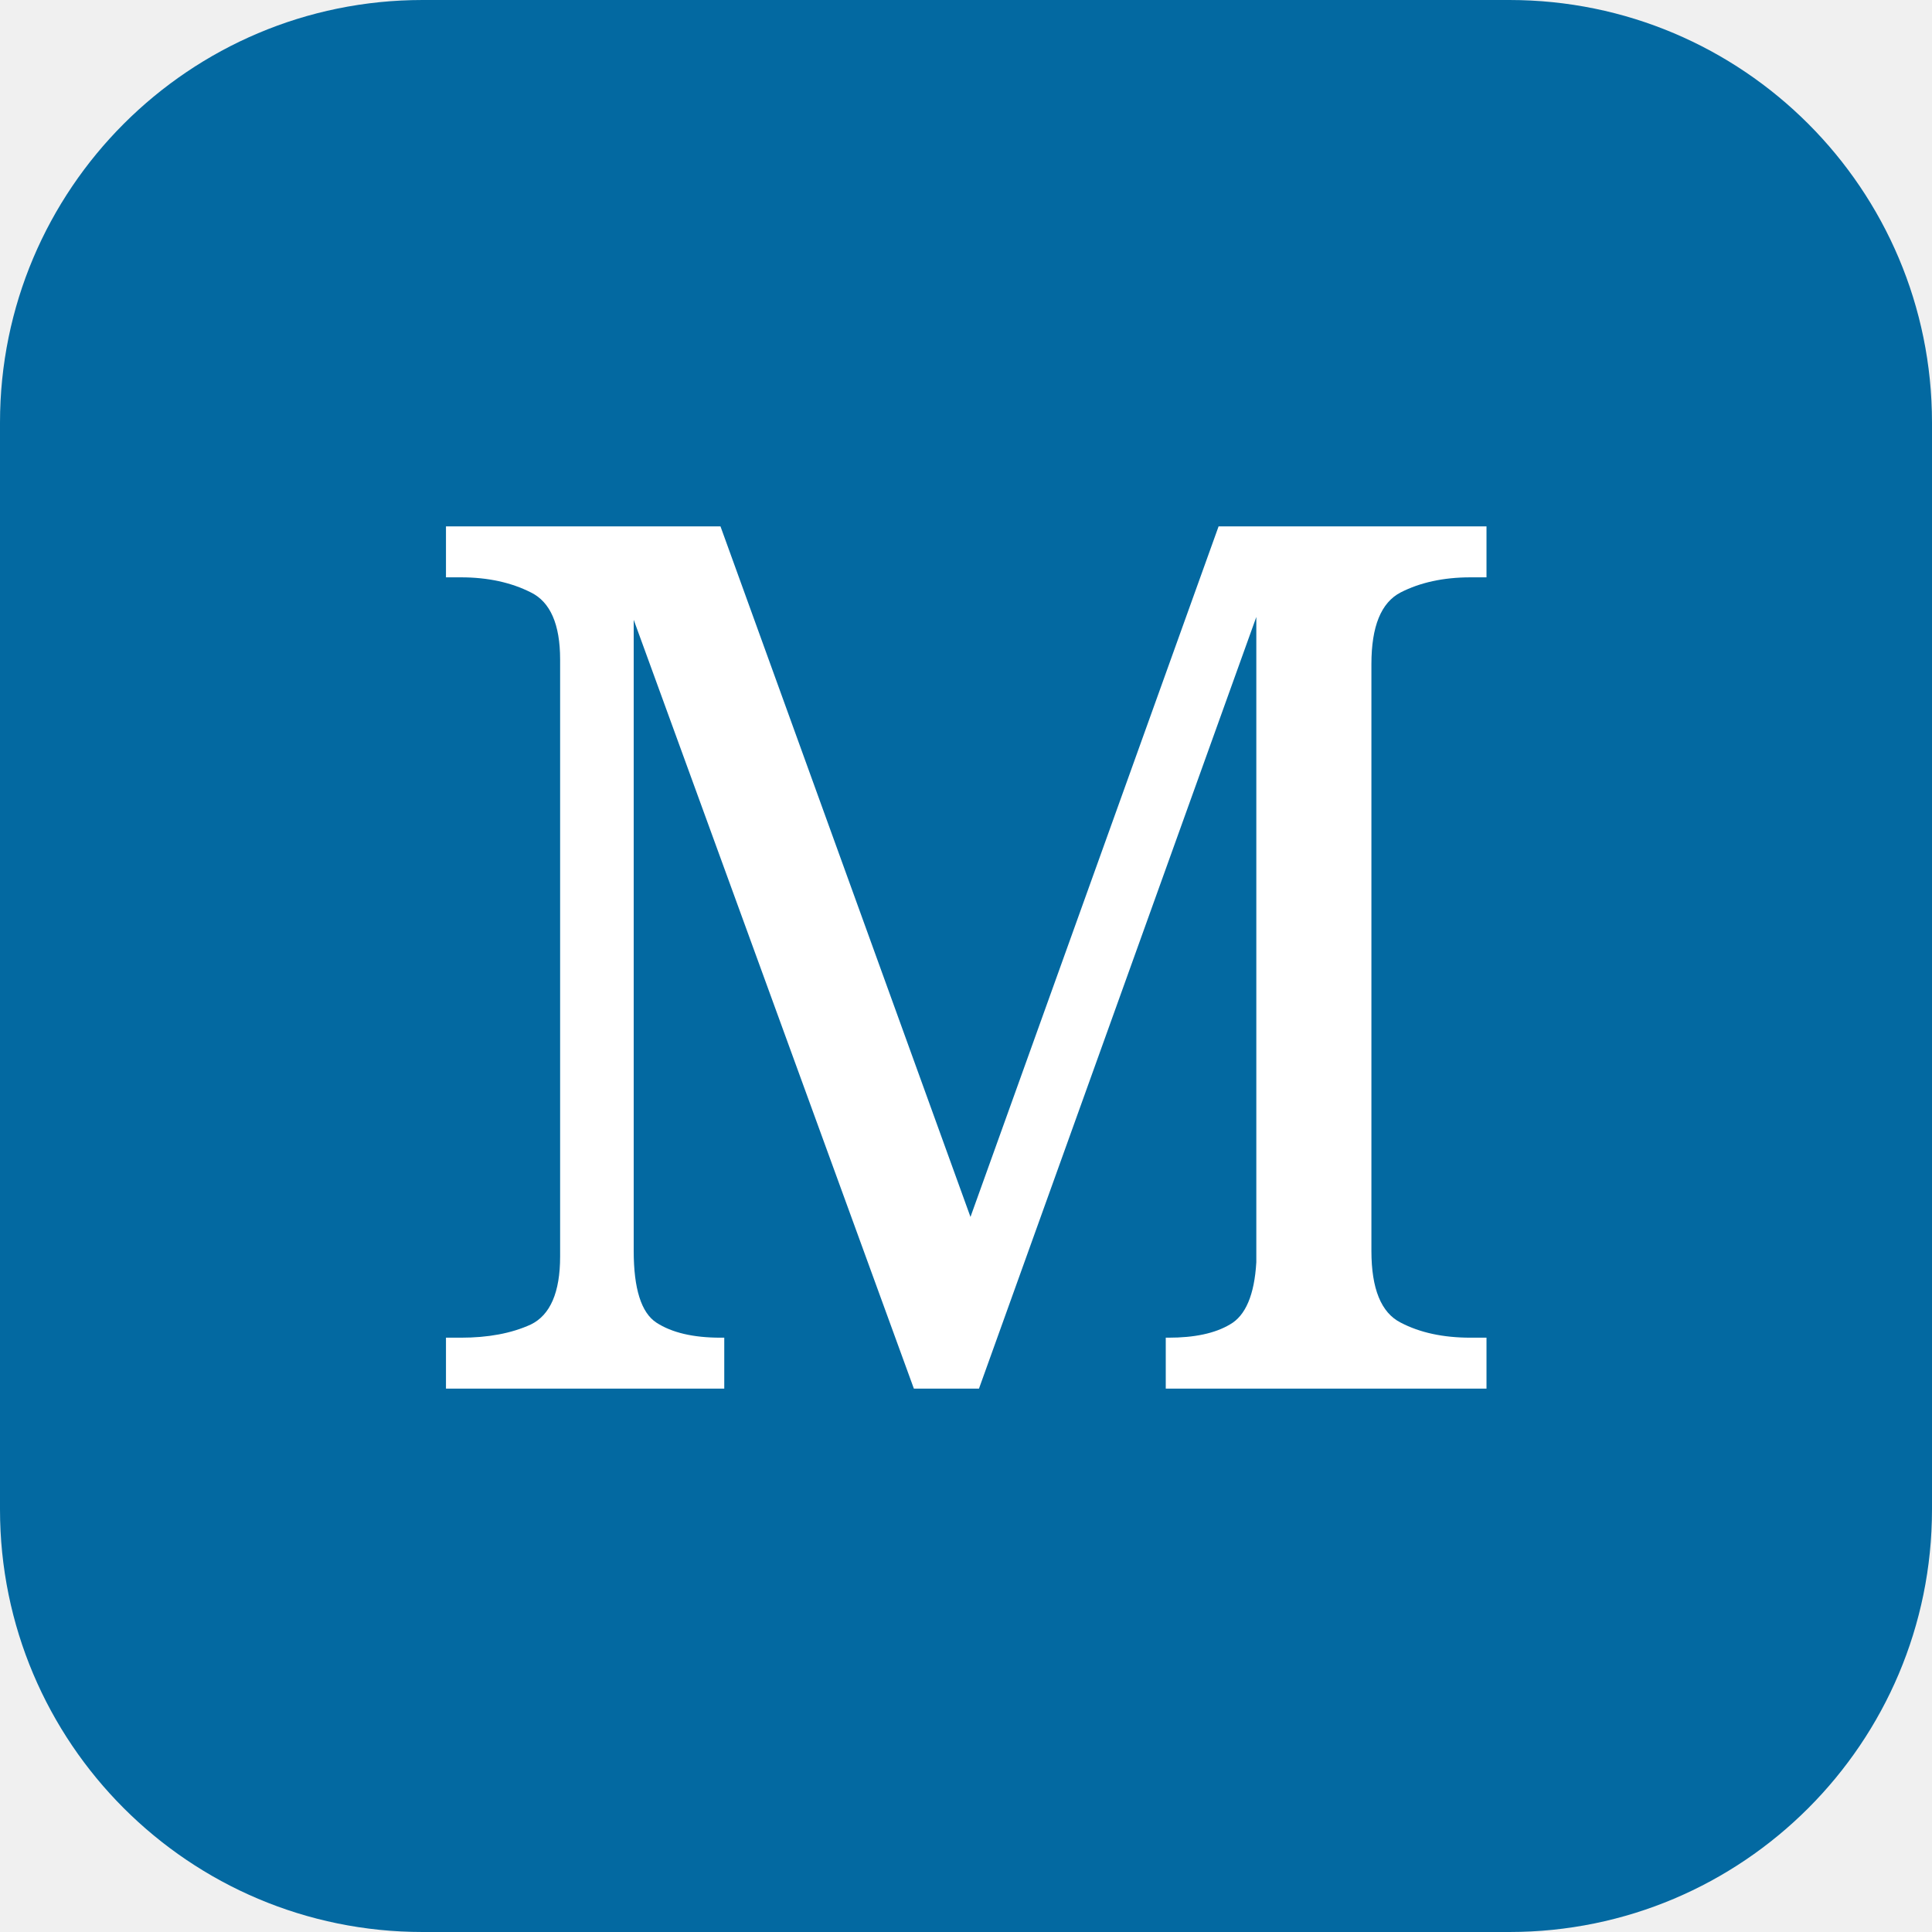
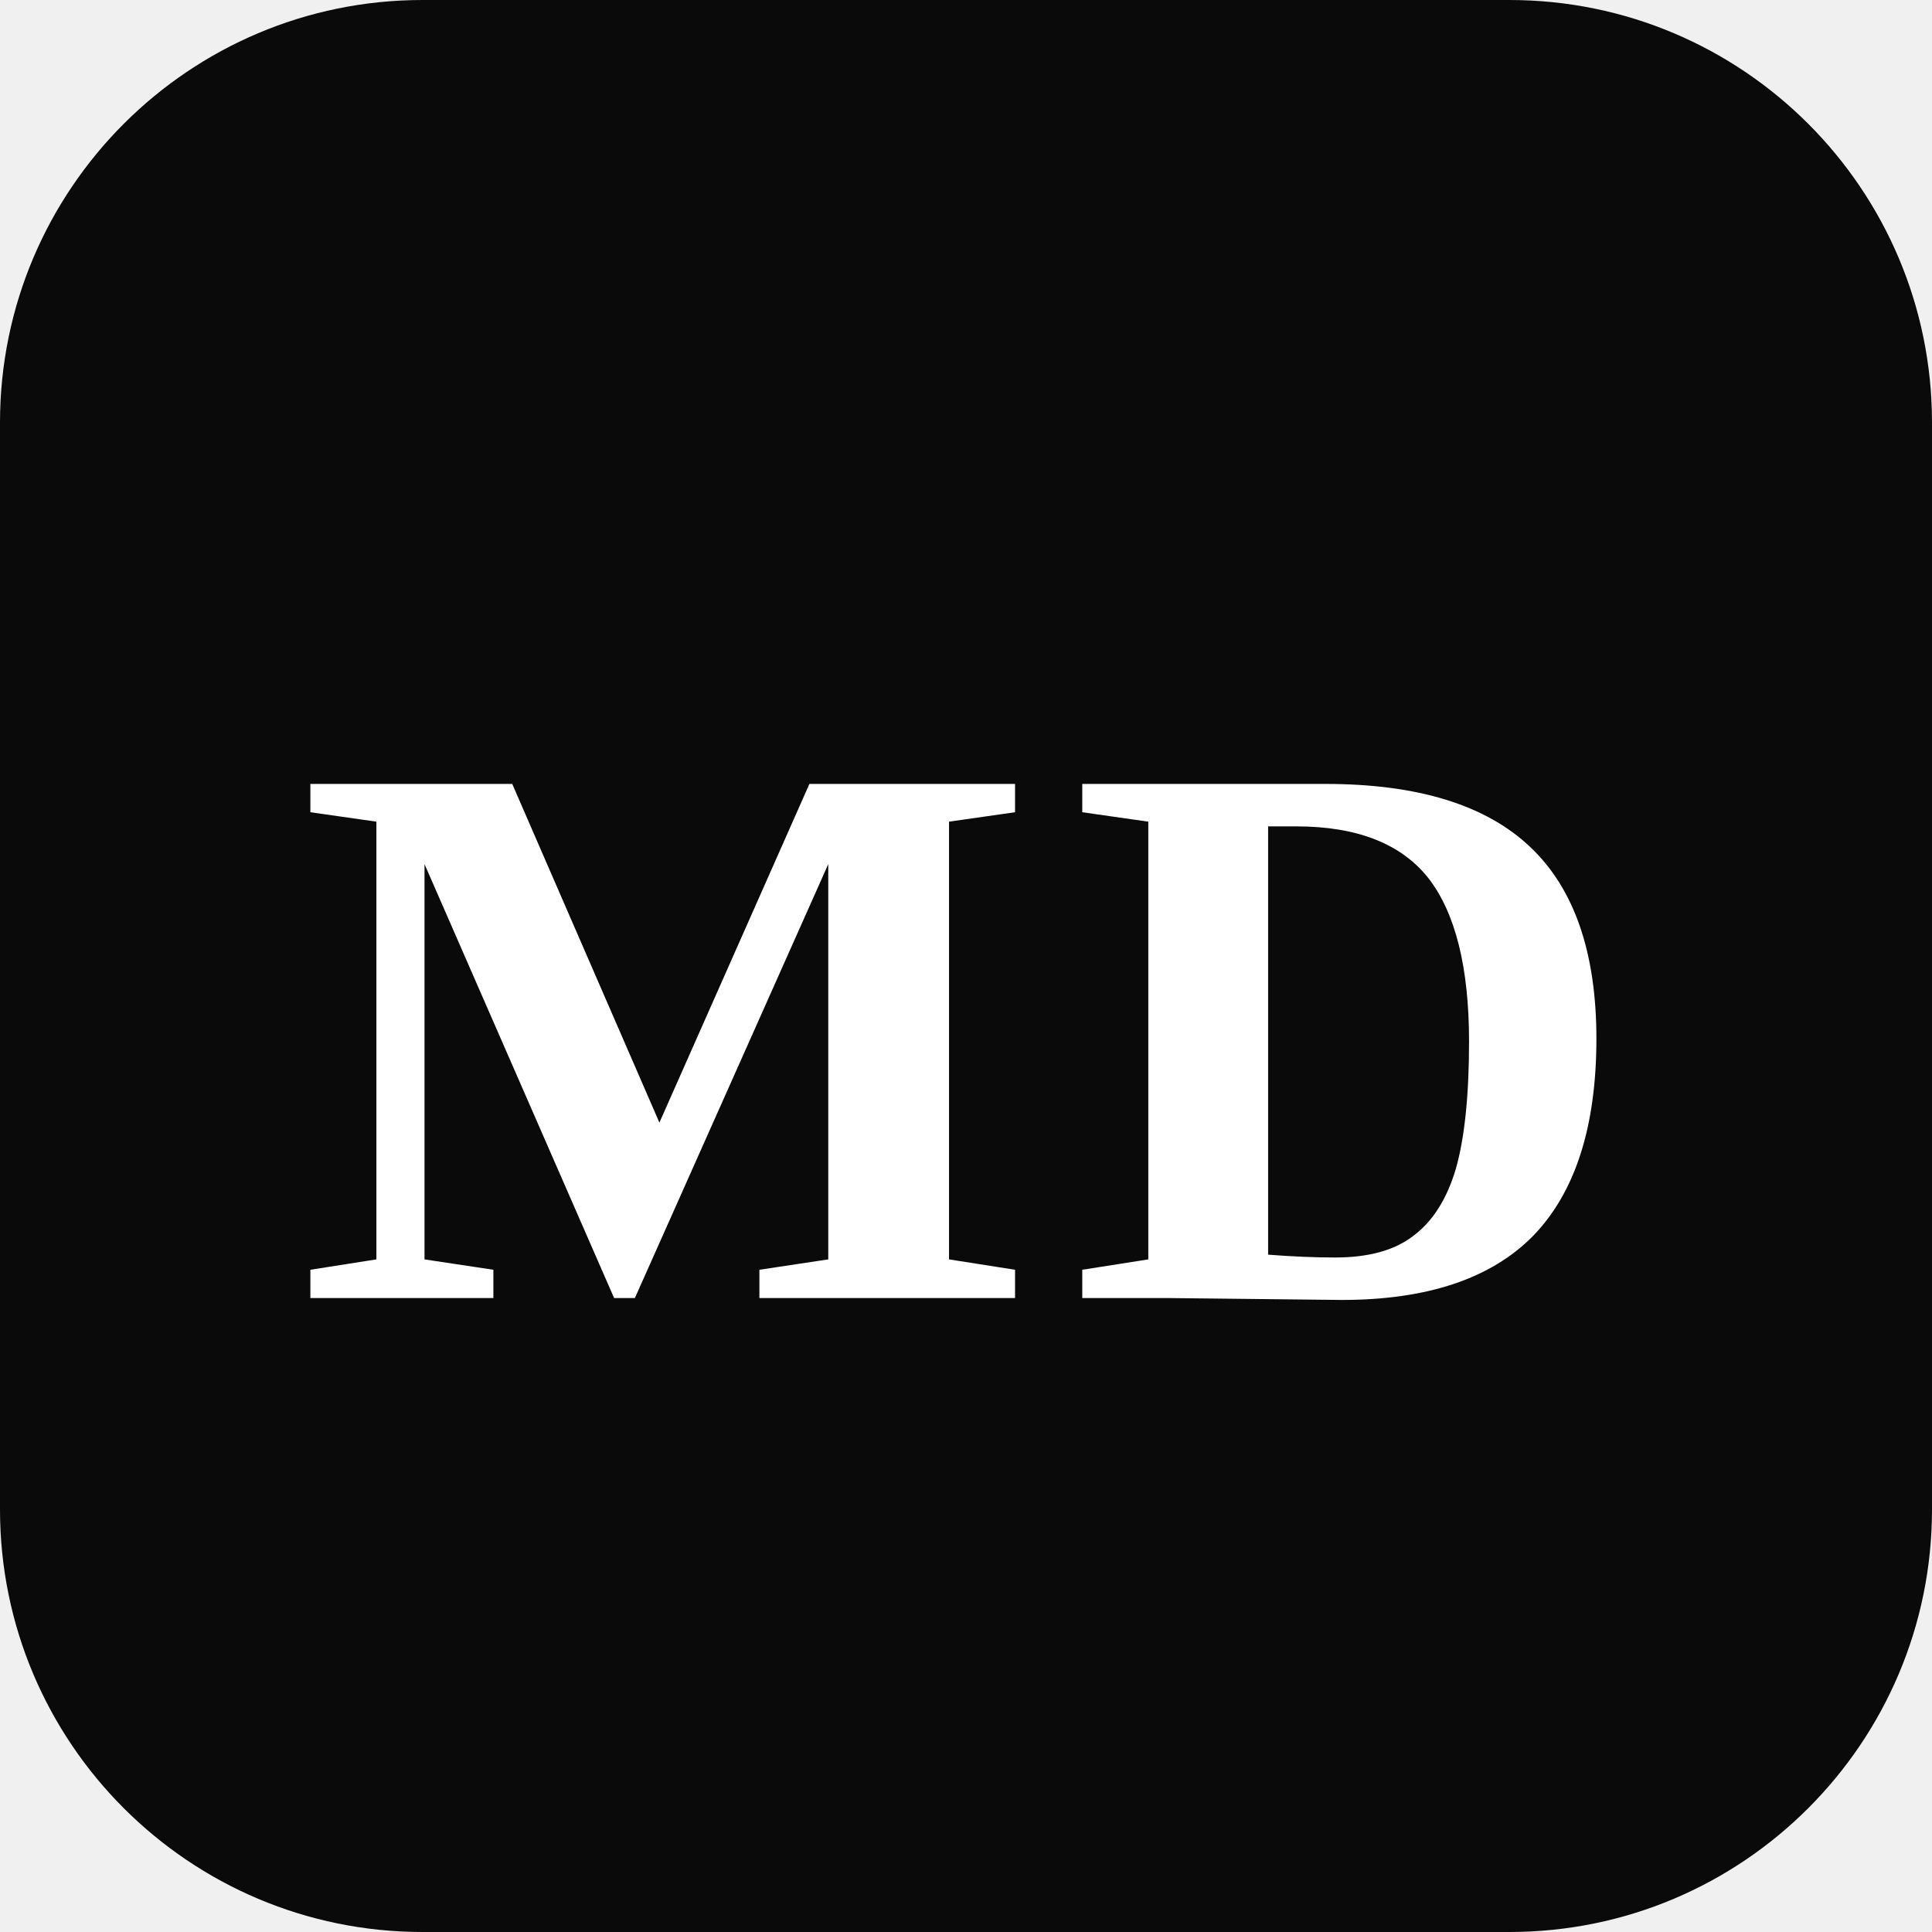
- <svg xmlns="http://www.w3.org/2000/svg" viewBox="0 0 32 32" width="32" height="32">
-   <rect width="32" height="32" rx="7" fill="#0369A1" />
-   <text x="16" y="23" text-anchor="middle" font-family="Georgia, serif" font-size="20" font-weight="400" fill="#ffffff">M</text>
+ <svg xmlns="http://www.w3.org/2000/svg" viewBox="0 0 32 32">
+   <rect width="32" height="32" rx="7" fill="#0A0A0A" />
+   <text x="16" y="21.5" text-anchor="middle" font-family="Georgia, 'Times New Roman', serif" font-size="13" font-weight="700" fill="#ffffff" letter-spacing="0.5">MD</text>
</svg>
